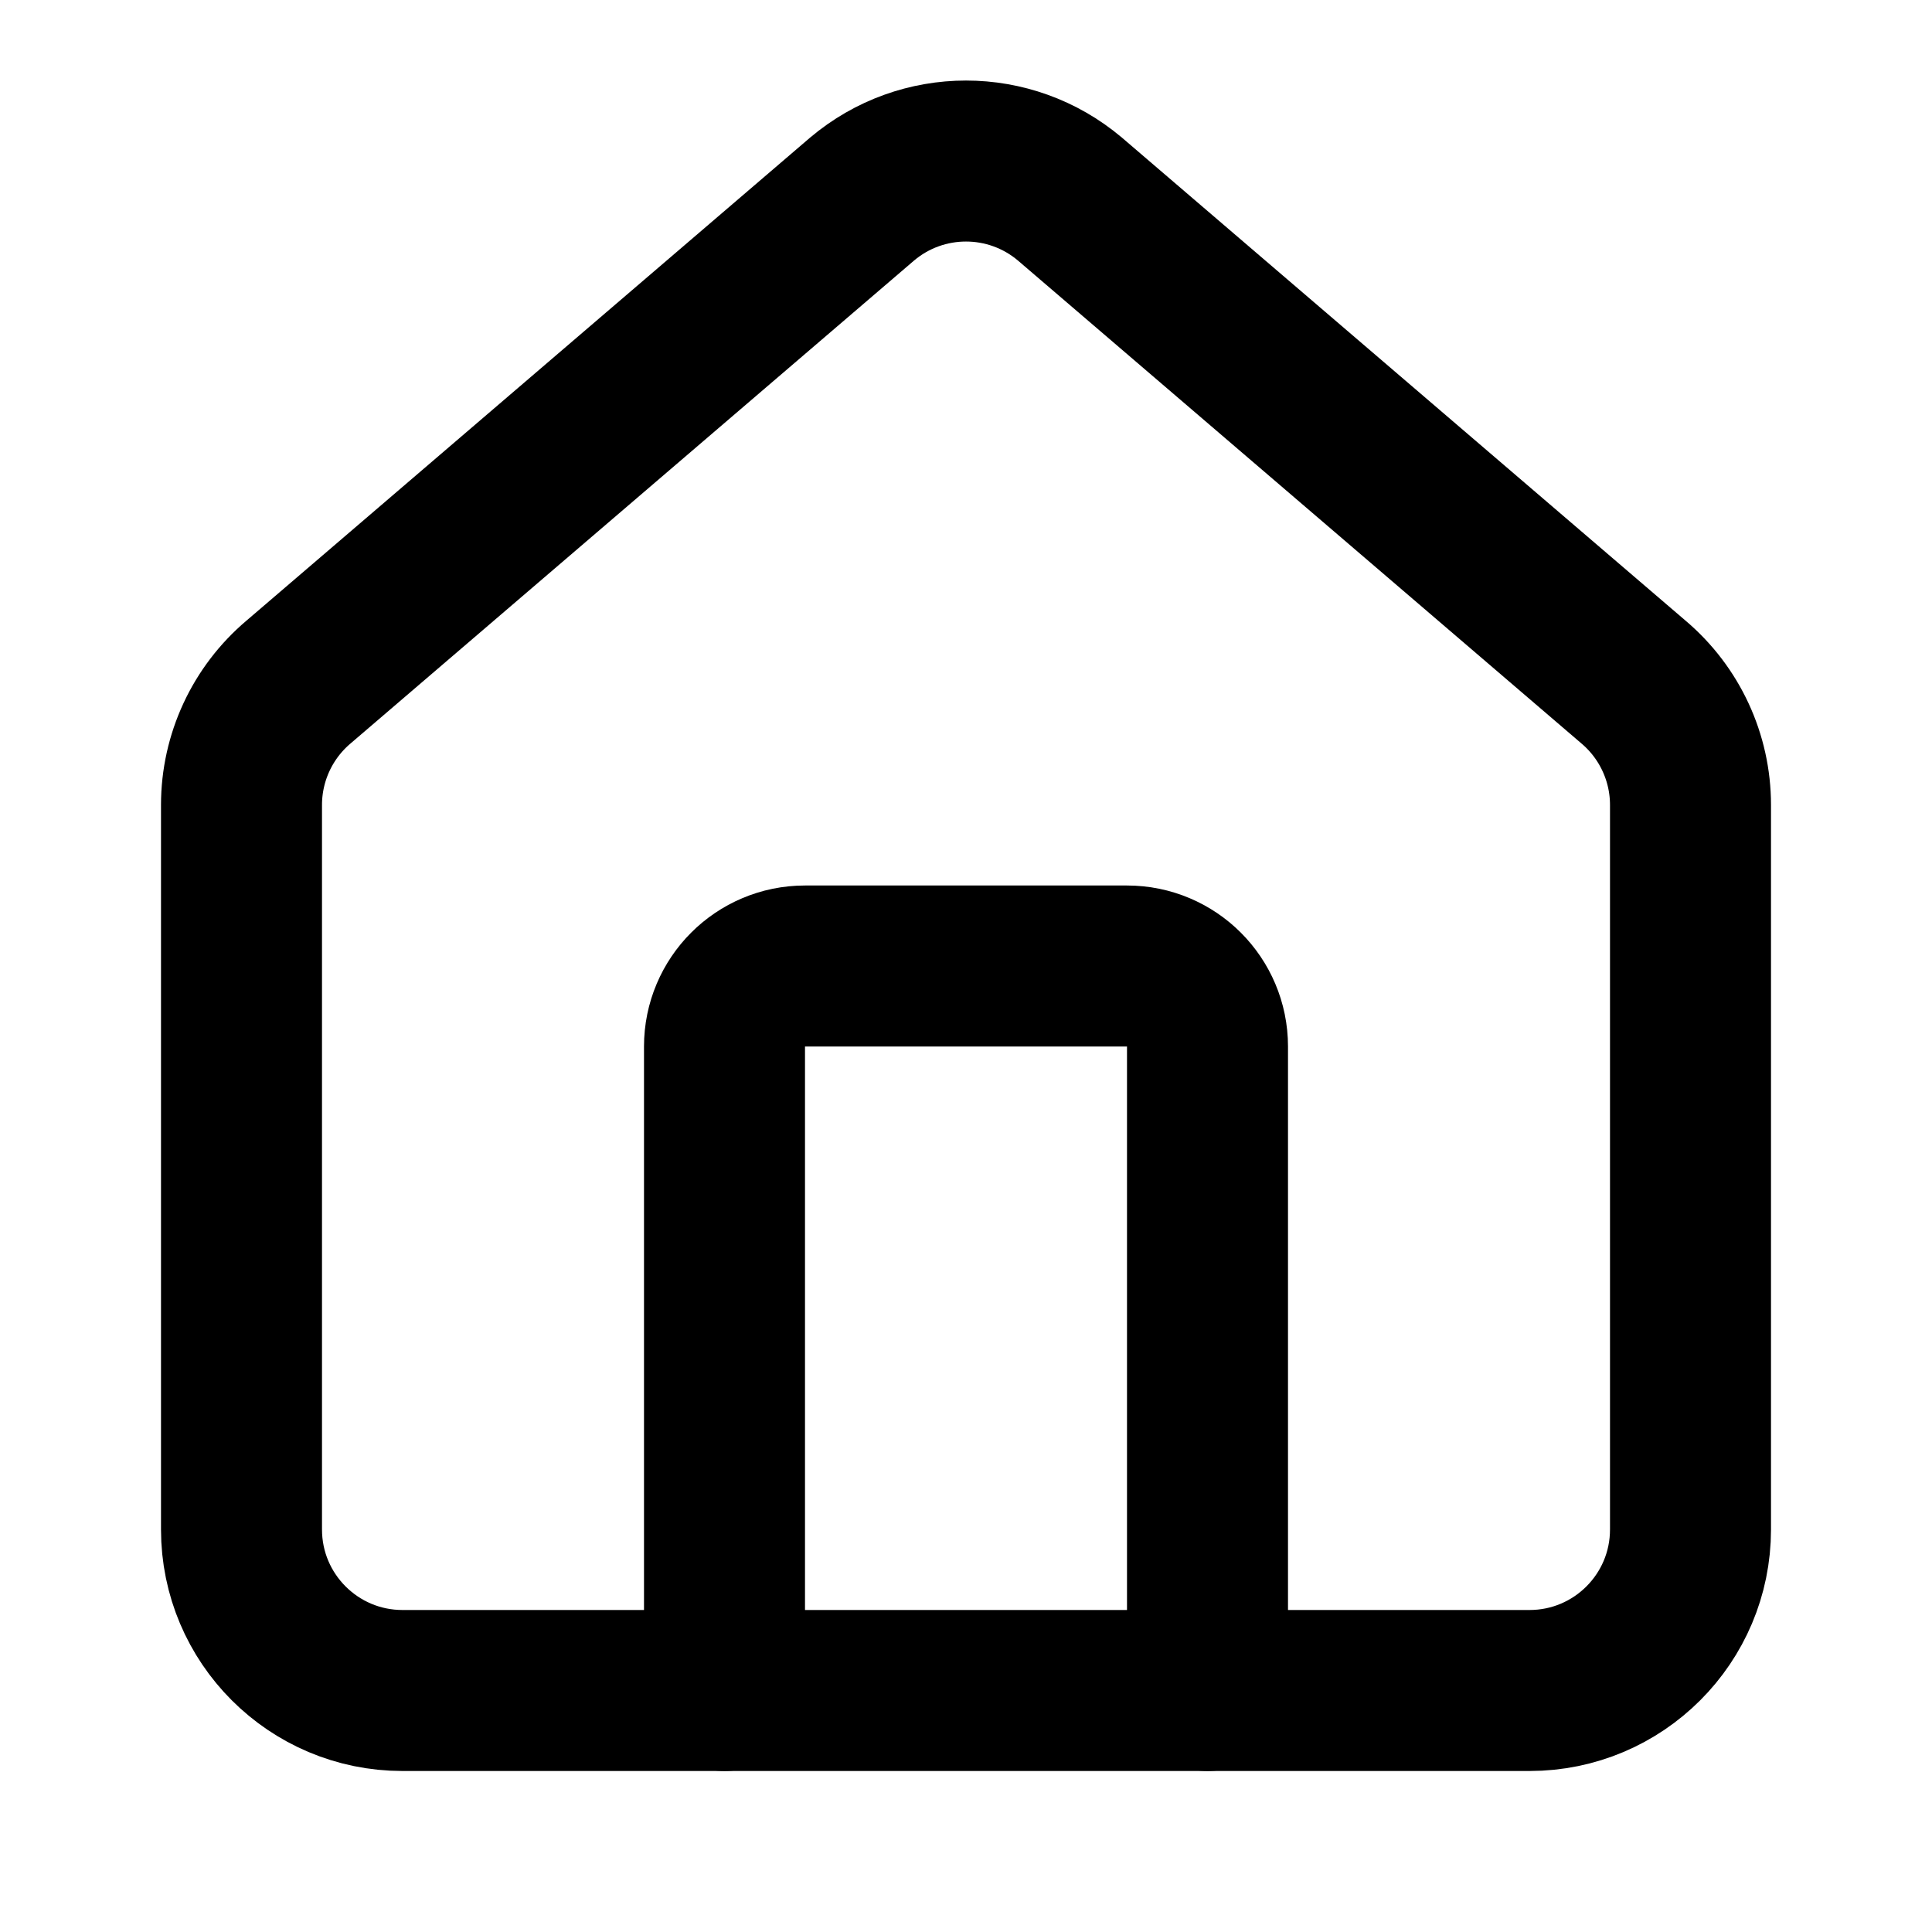
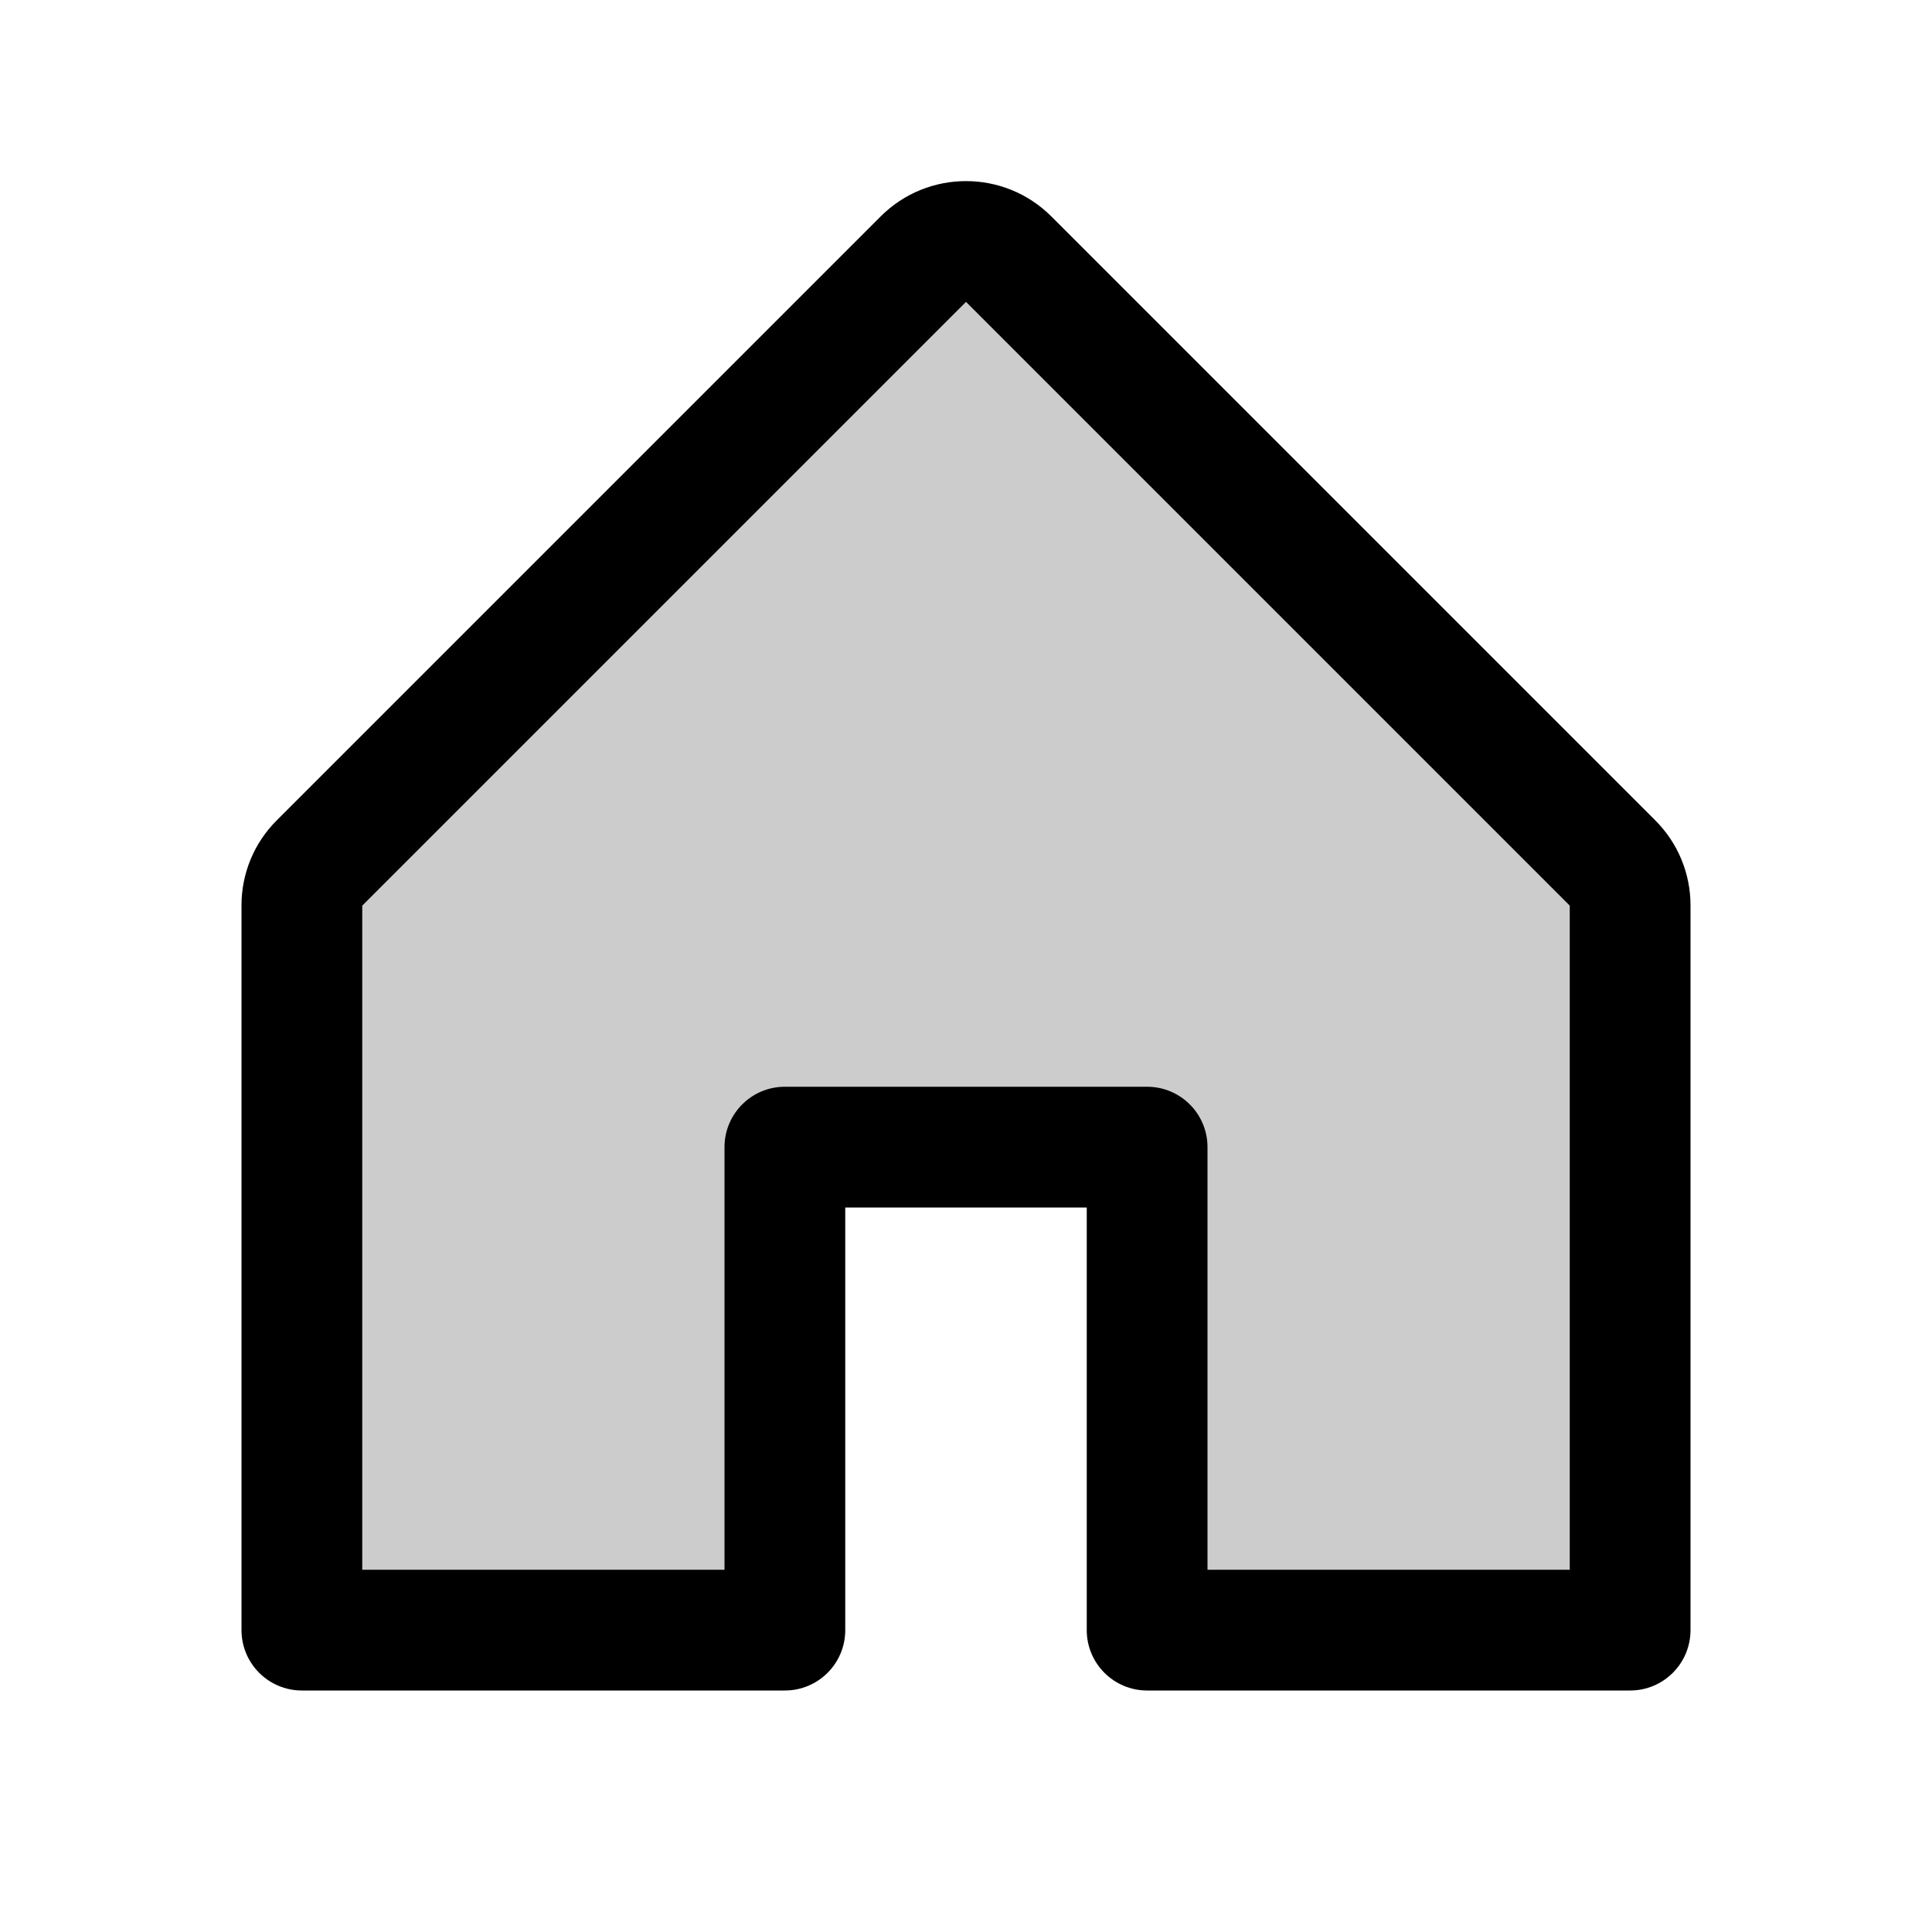
- <svg xmlns="http://www.w3.org/2000/svg" class="lucide lucide-house" width="24" height="24" viewBox="0 0 24 24" fill="none" stroke="currentColor" stroke-width="2" stroke-linecap="round" stroke-linejoin="round">
-   <path d="M15 21v-8a1 1 0 0 0-1-1h-4a1 1 0 0 0-1 1v8" />
-   <path d="M3 10a2 2 0 0 1 .709-1.528l7-5.999a2 2 0 0 1 2.582 0l7 5.999A2 2 0 0 1 21 10v9a2 2 0 0 1-2 2H5a2 2 0 0 1-2-2z" />
+ <svg xmlns="http://www.w3.org/2000/svg" viewBox="0 0 256 256" fill="currentColor">
+   <path d="M216,120v96H152V152H104v64H40V120a8,8,0,0,1,2.34-5.66l80-80a8,8,0,0,1,11.32,0l80,80A8,8,0,0,1,216,120Z" opacity="0.2" />
+   <path d="M219.31,108.68l-80-80a16,16,0,0,0-22.62,0l-80,80A15.87,15.87,0,0,0,32,120v96a8,8,0,0,0,8,8h64a8,8,0,0,0,8-8V160h32v56a8,8,0,0,0,8,8h64a8,8,0,0,0,8-8V120A15.87,15.87,0,0,0,219.31,108.68ZM208,208H160V152a8,8,0,0,0-8-8H104a8,8,0,0,0-8,8v56H48V120l80-80,80,80Z" />
</svg>
